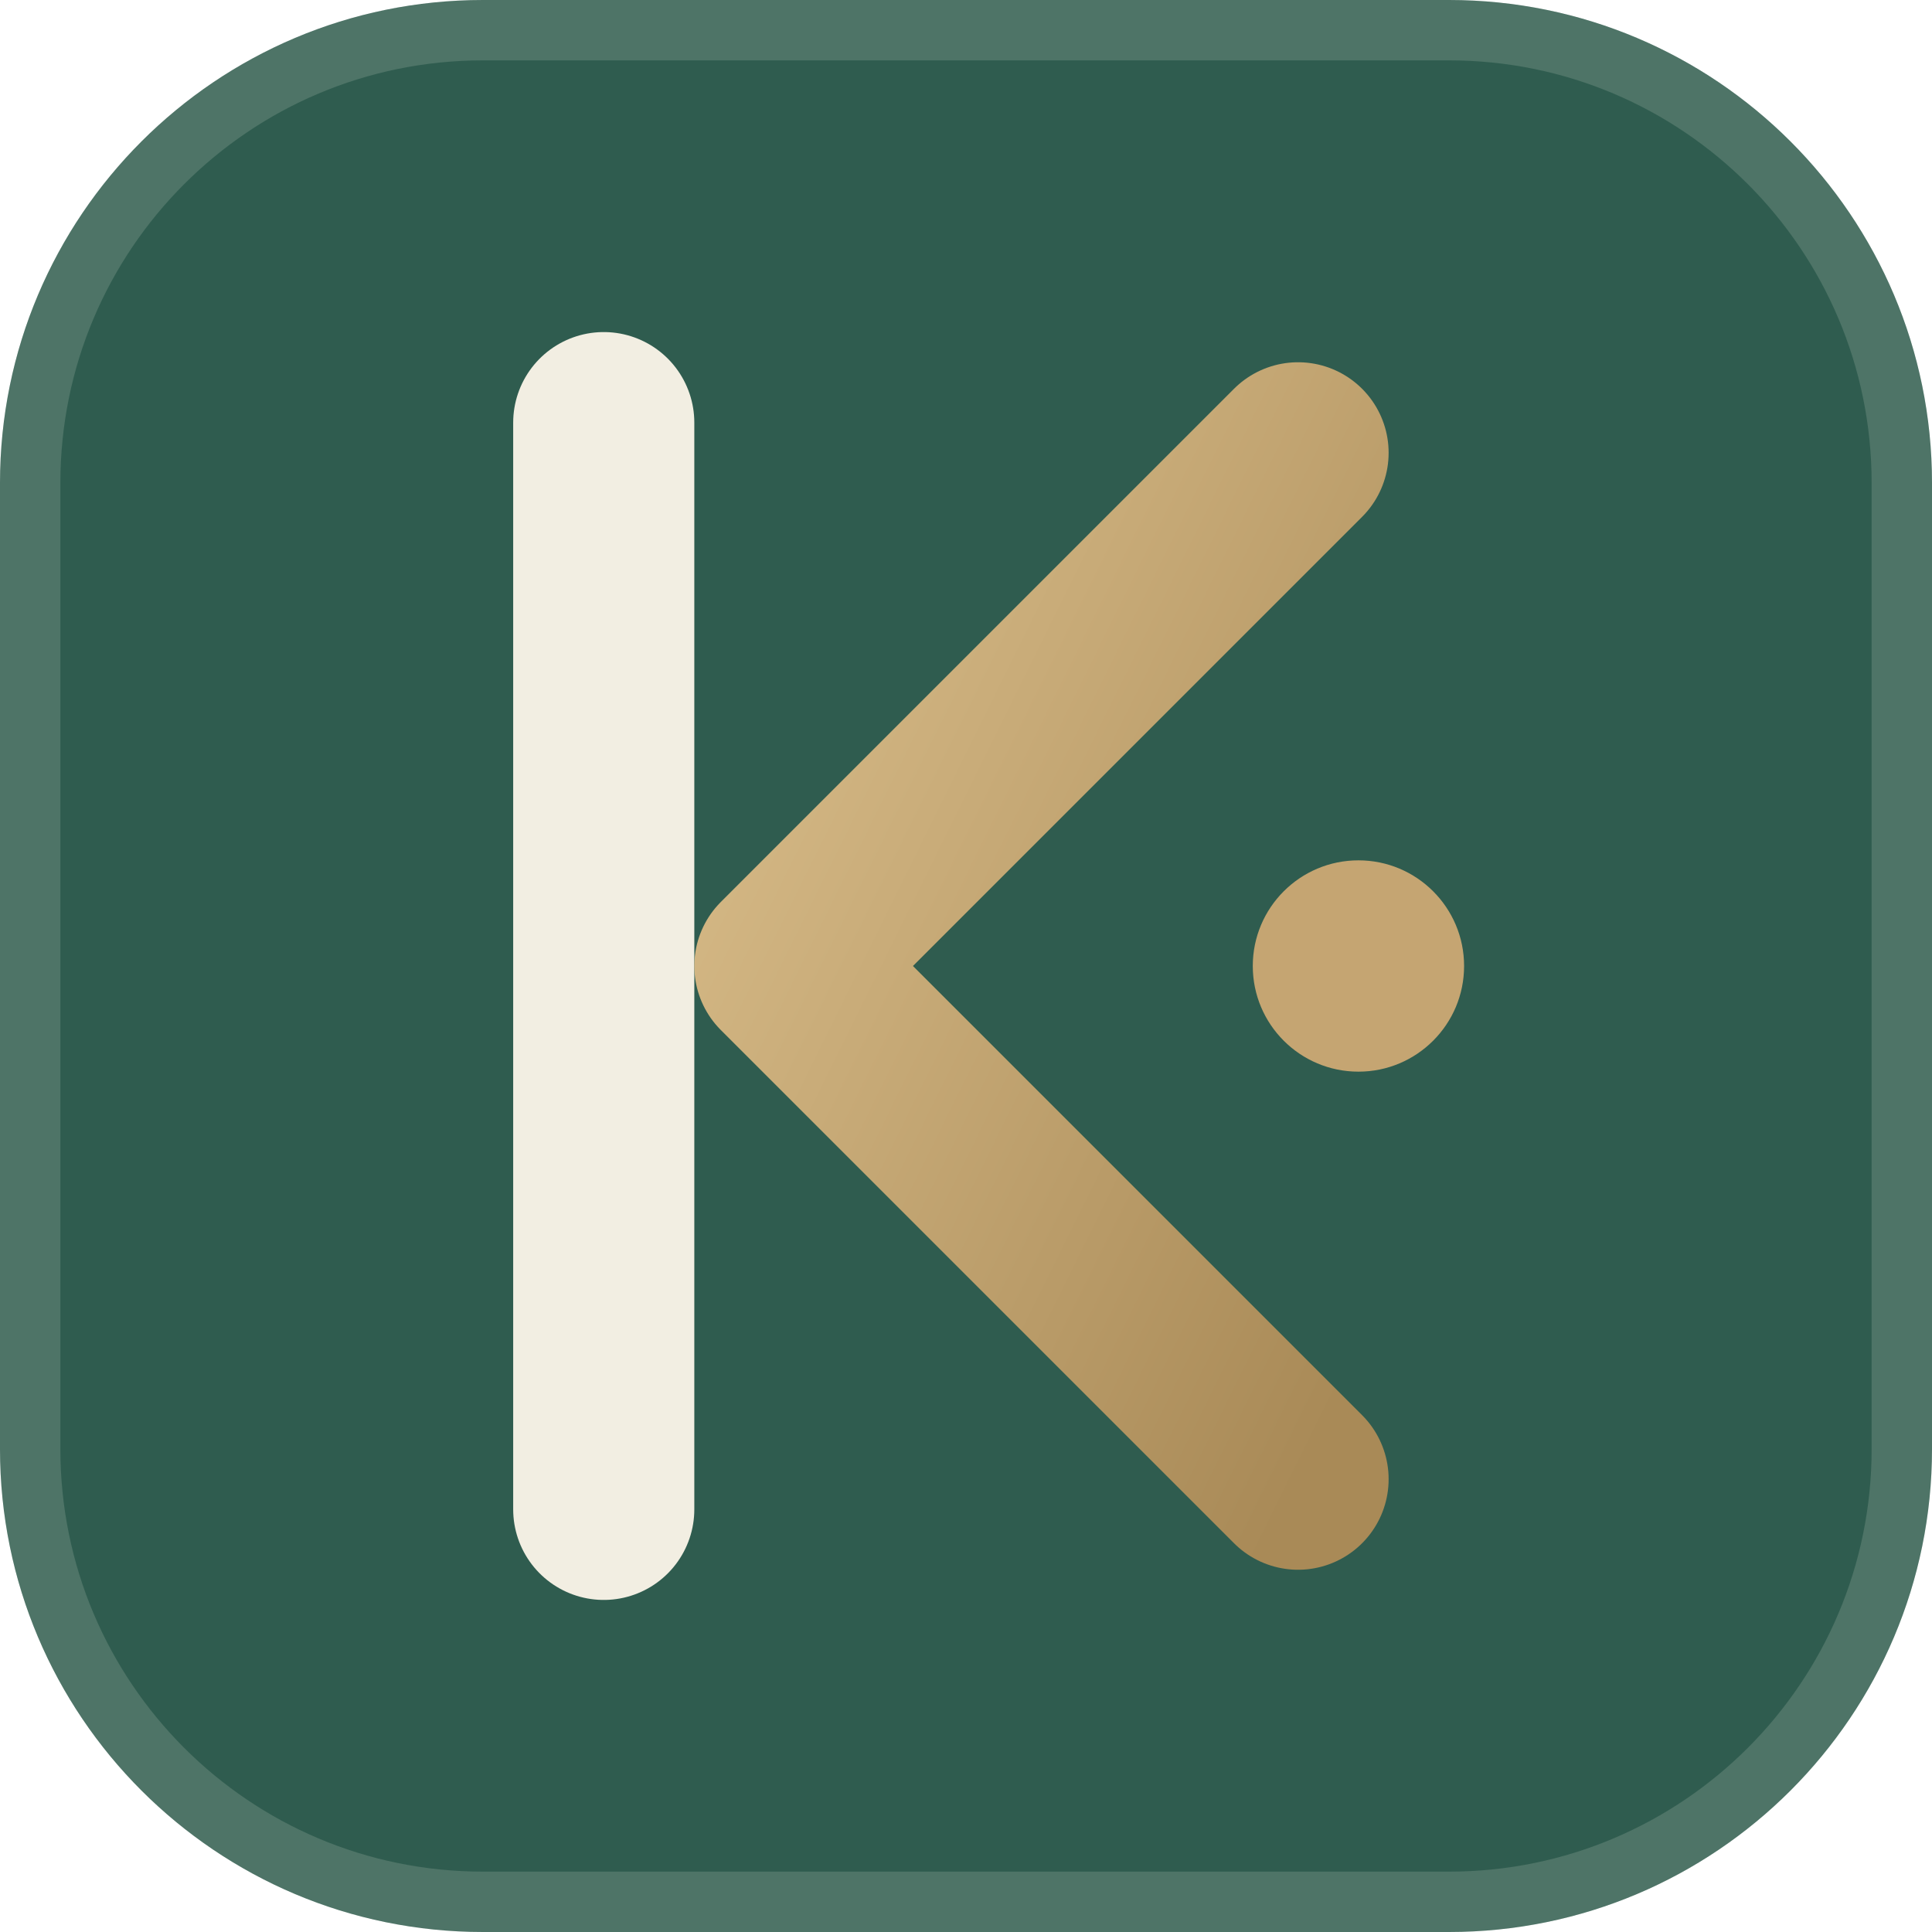
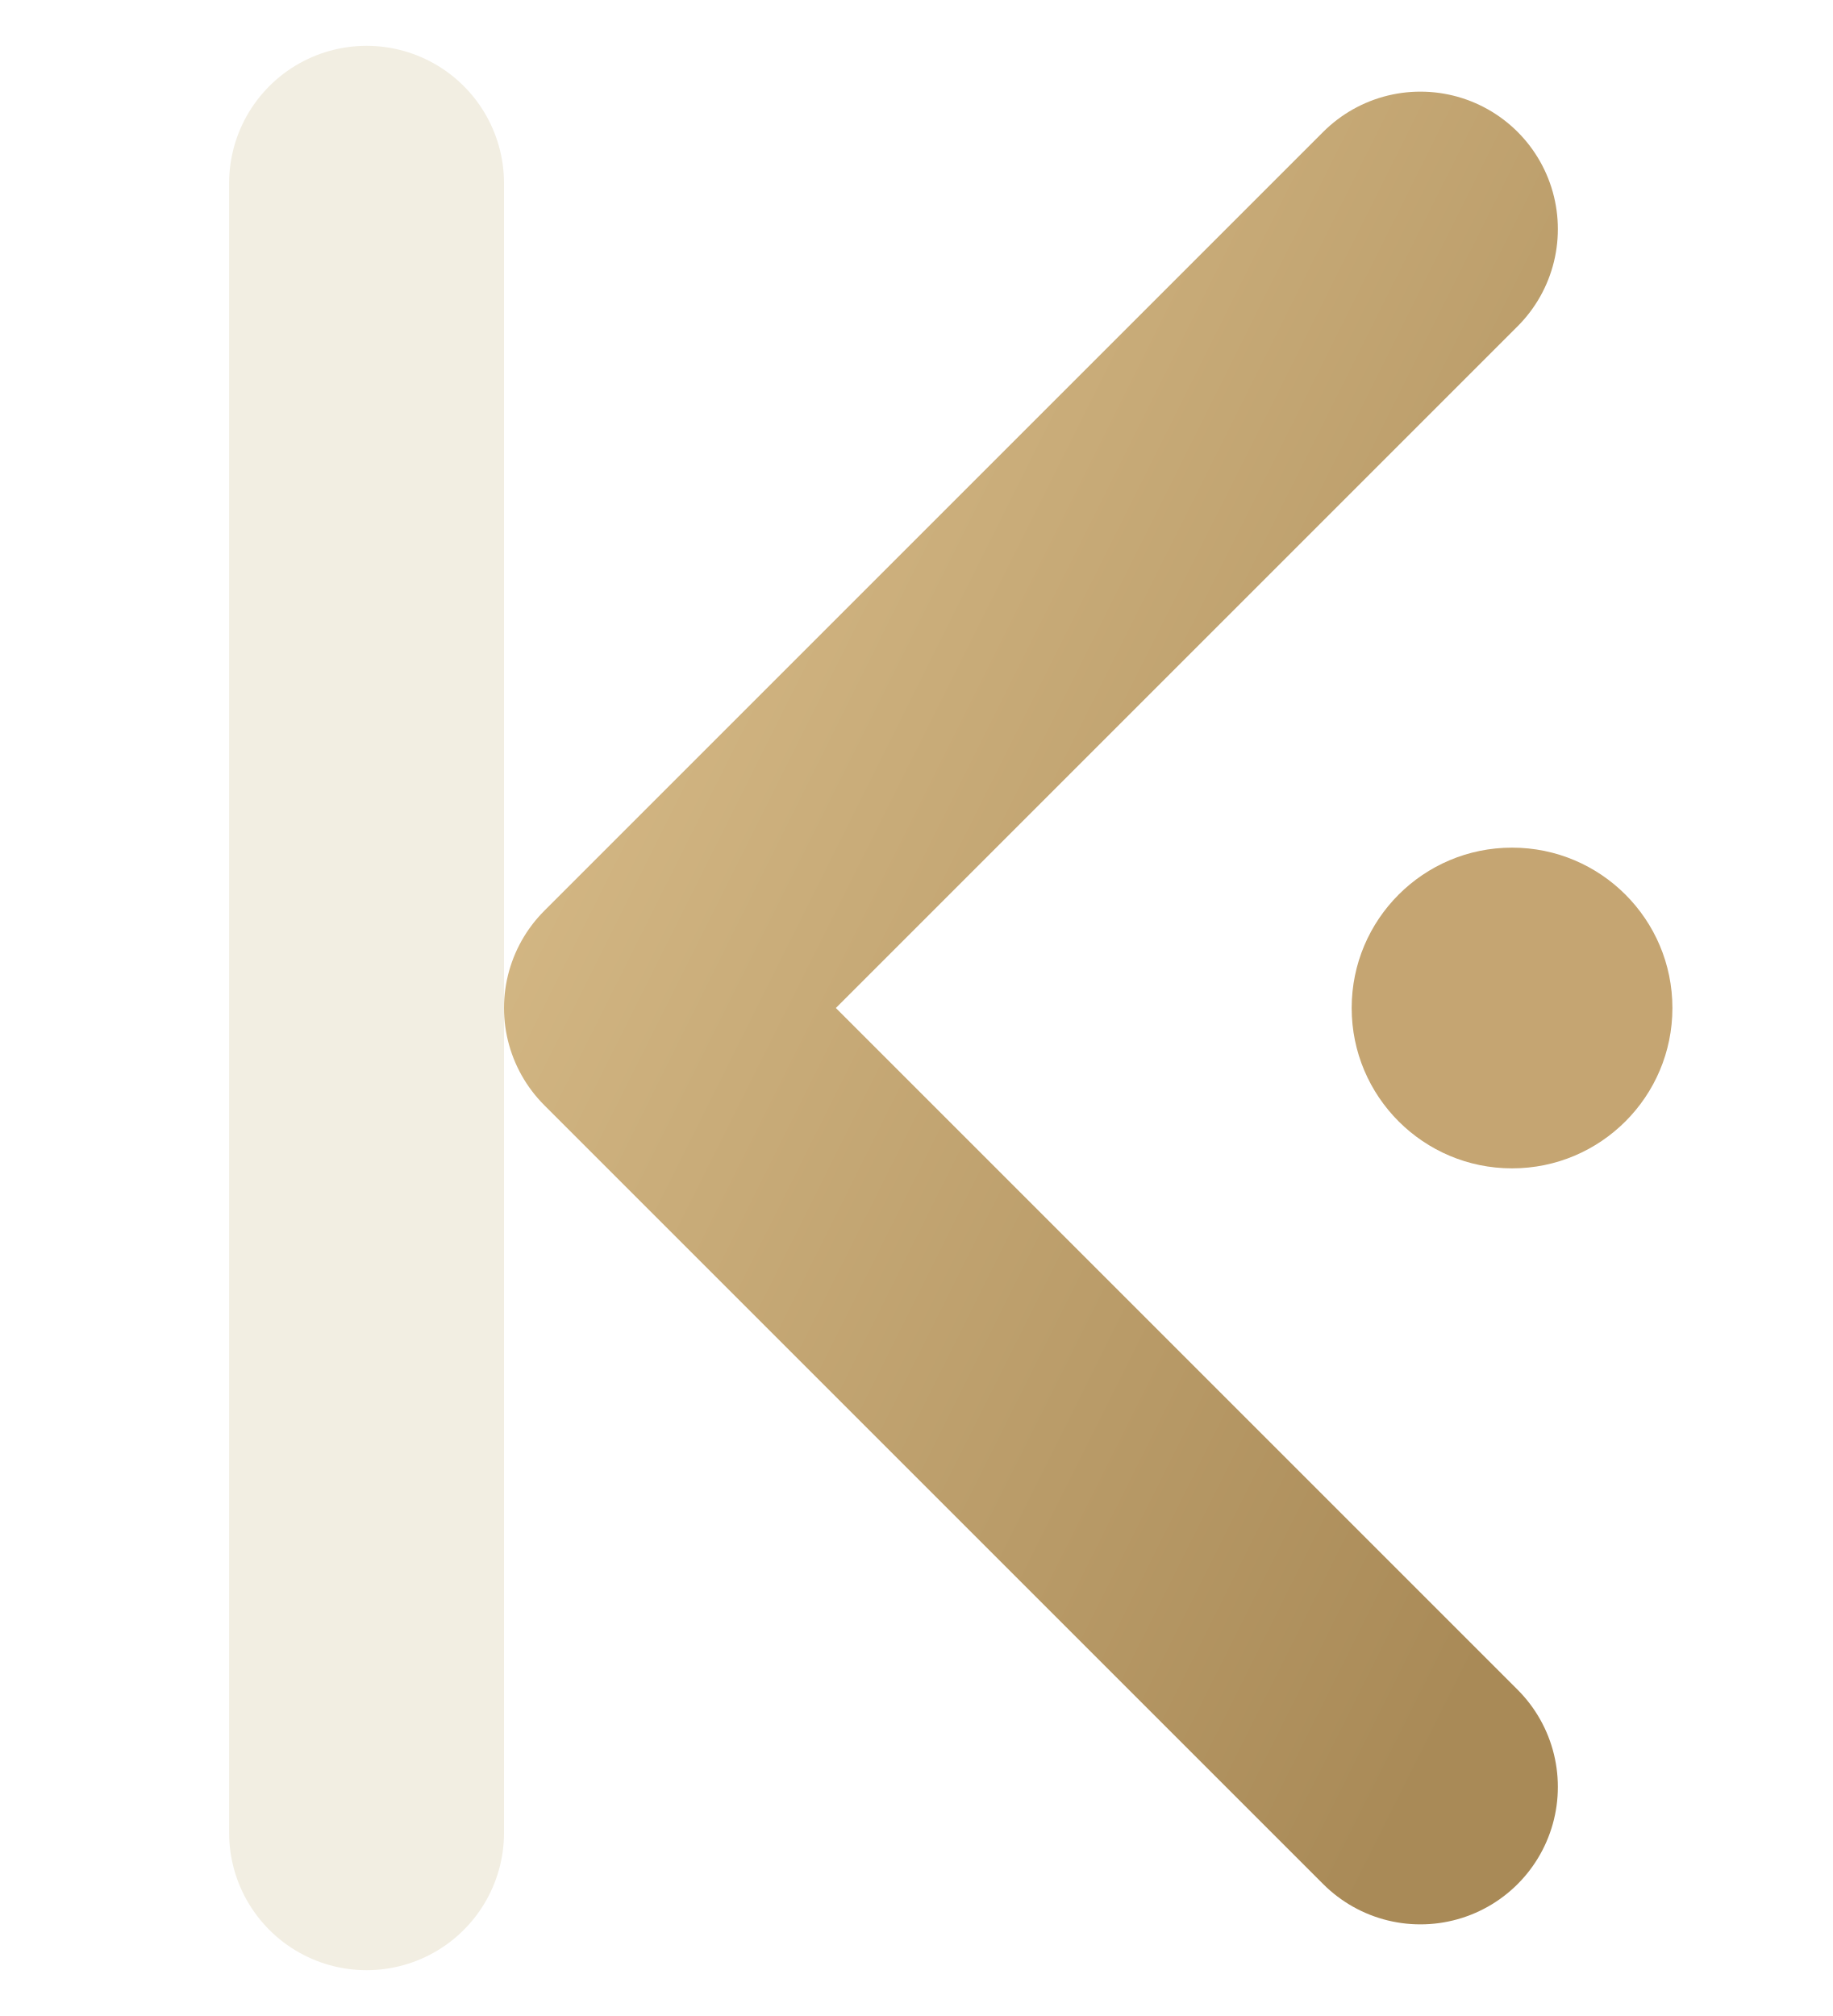
- <svg xmlns="http://www.w3.org/2000/svg" viewBox="0 0 64 64" width="64" height="64" role="img" aria-label="Kairo">
+ <svg xmlns="http://www.w3.org/2000/svg" viewBox="12 10 40 44" width="40" height="44" role="img" aria-label="Kairo">
  <defs>
    <linearGradient id="g" x1="0" y1="0" x2="1" y2="1">
      <stop offset="0" stop-color="#d9bd8a" />
      <stop offset="1" stop-color="#a98a57" />
    </linearGradient>
  </defs>
-   <rect width="64" height="64" rx="16" fill="#2f5c4f" />
-   <rect x="1" y="1" width="62" height="62" rx="15" fill="none" stroke="#f2eee2" stroke-opacity=".16" stroke-width="2" />
  <path d="M20 14v36" fill="none" stroke="#f2eee2" stroke-width="6" stroke-linecap="round" />
  <path d="M43 15 26 32l17 17" fill="none" stroke="url(#g)" stroke-width="6" stroke-linecap="round" stroke-linejoin="round" />
  <circle cx="45" cy="32" r="3.5" fill="#c5a572" />
</svg>
